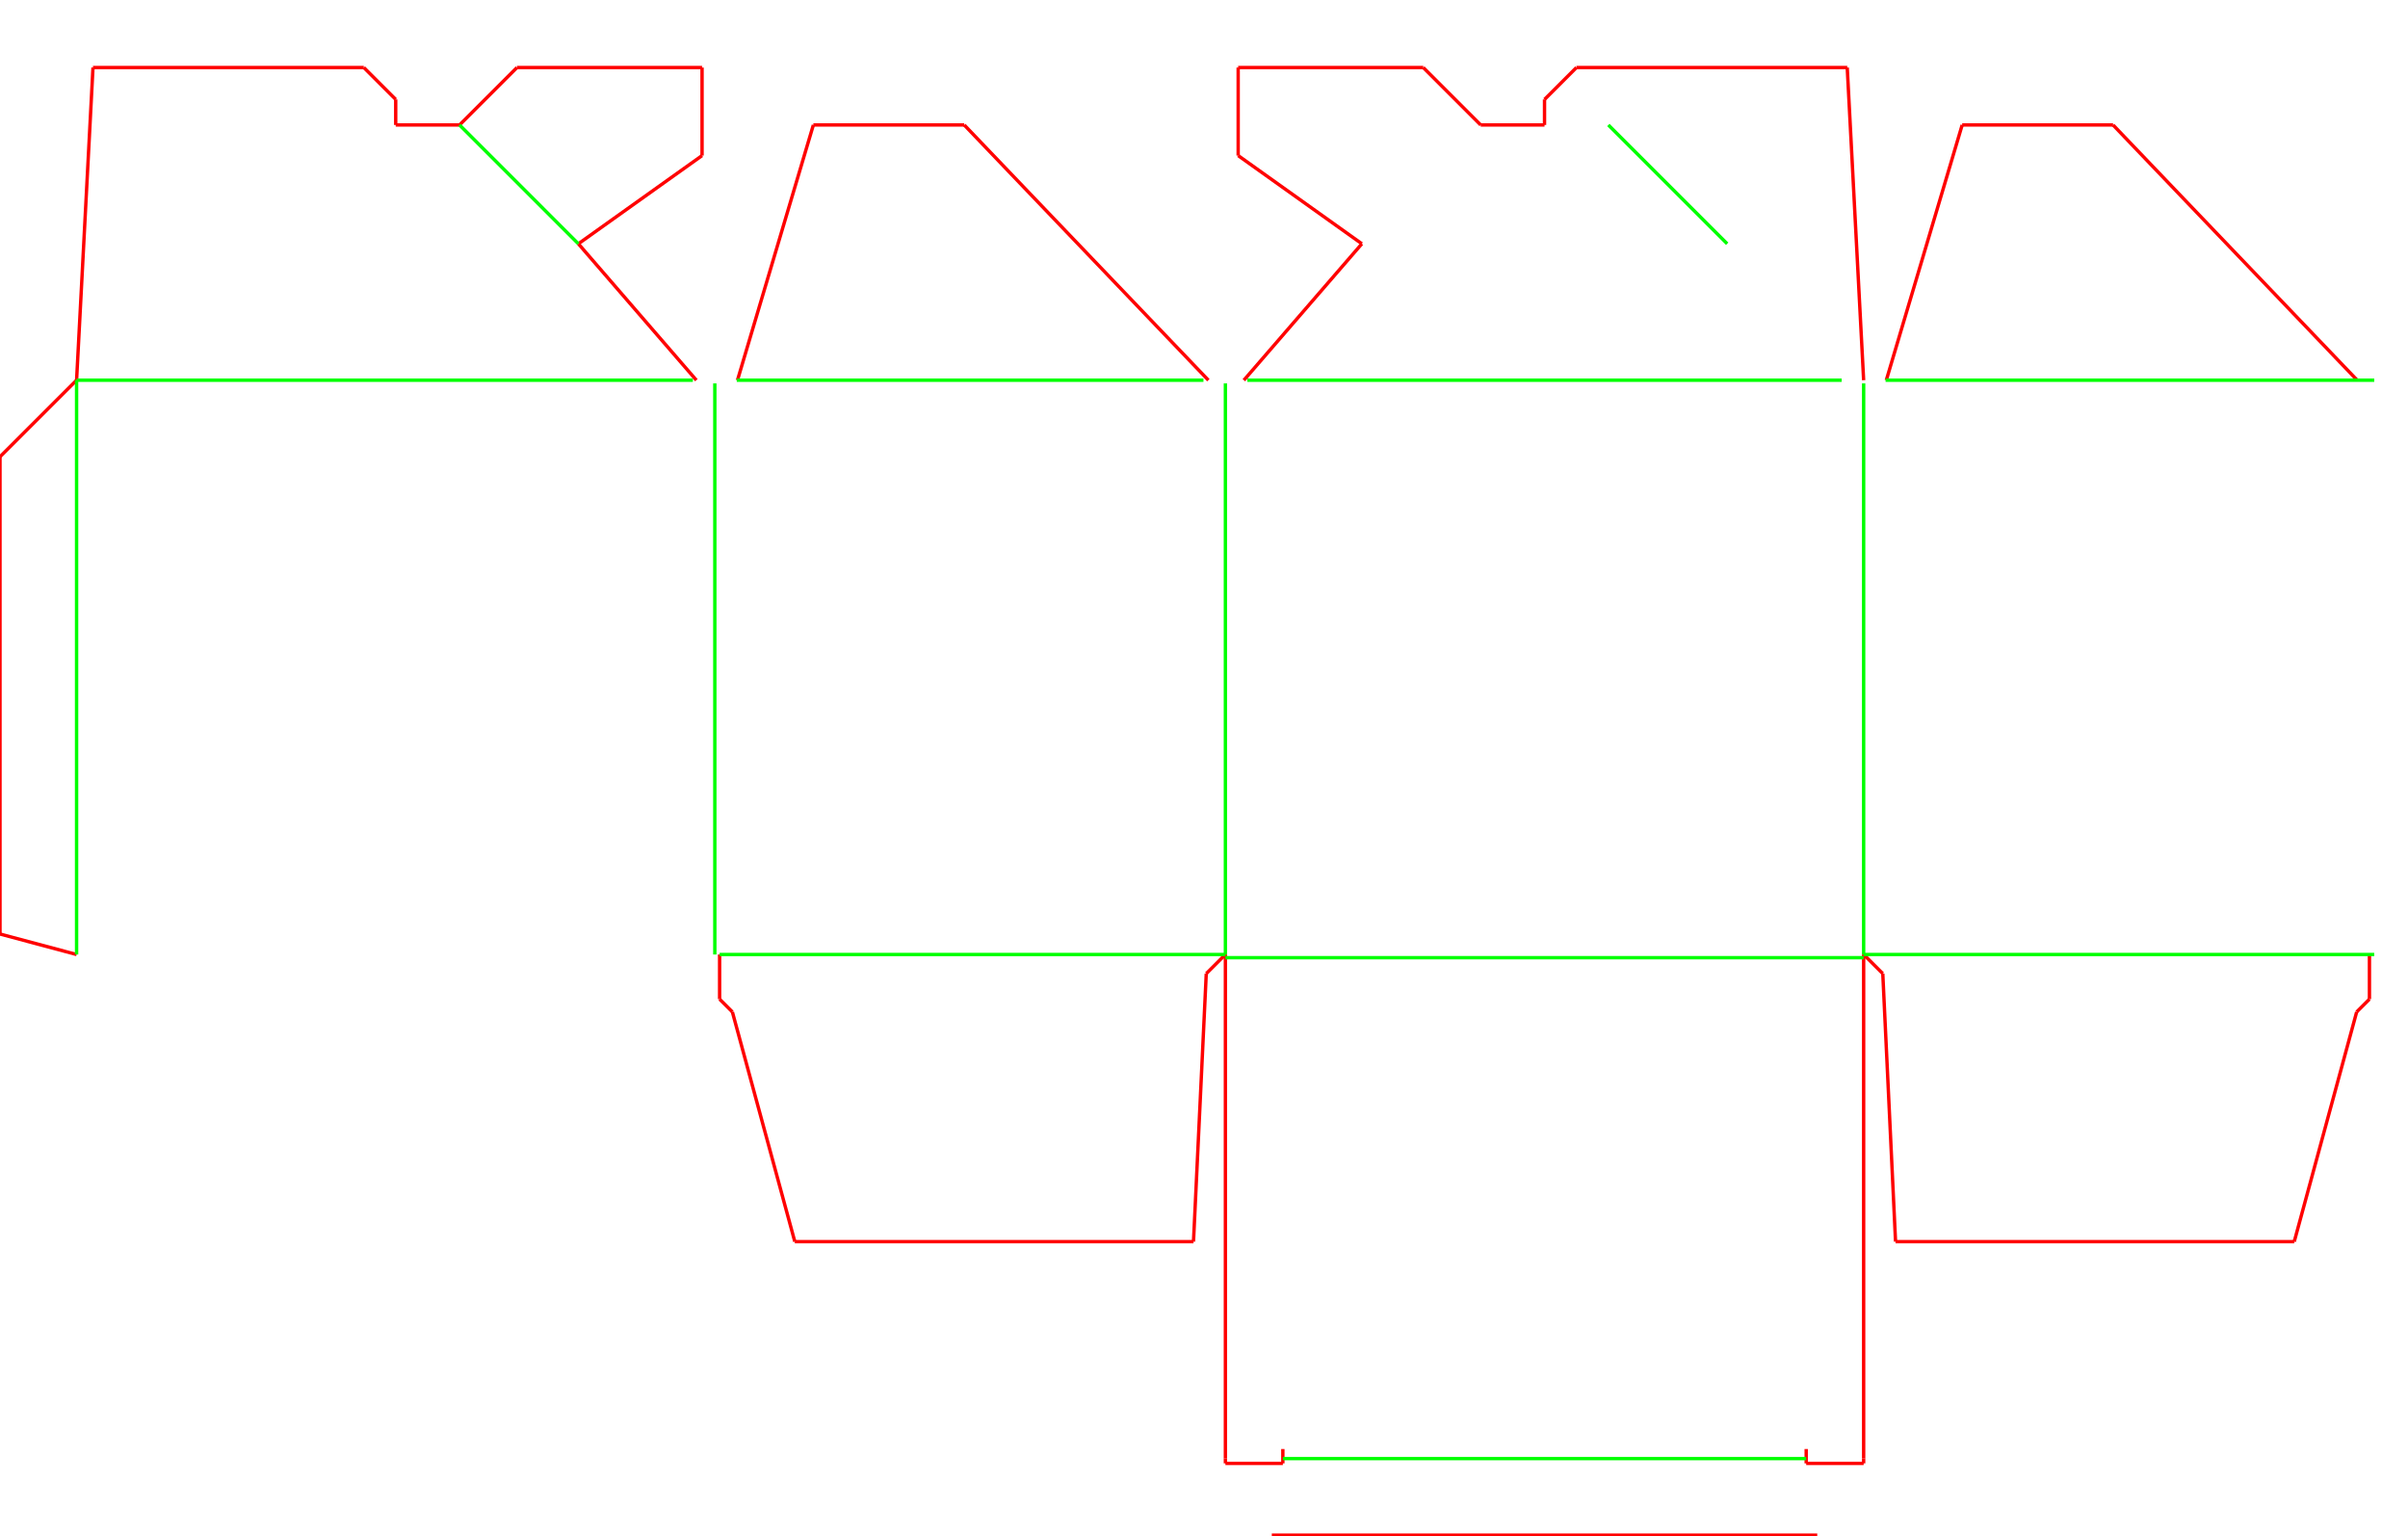
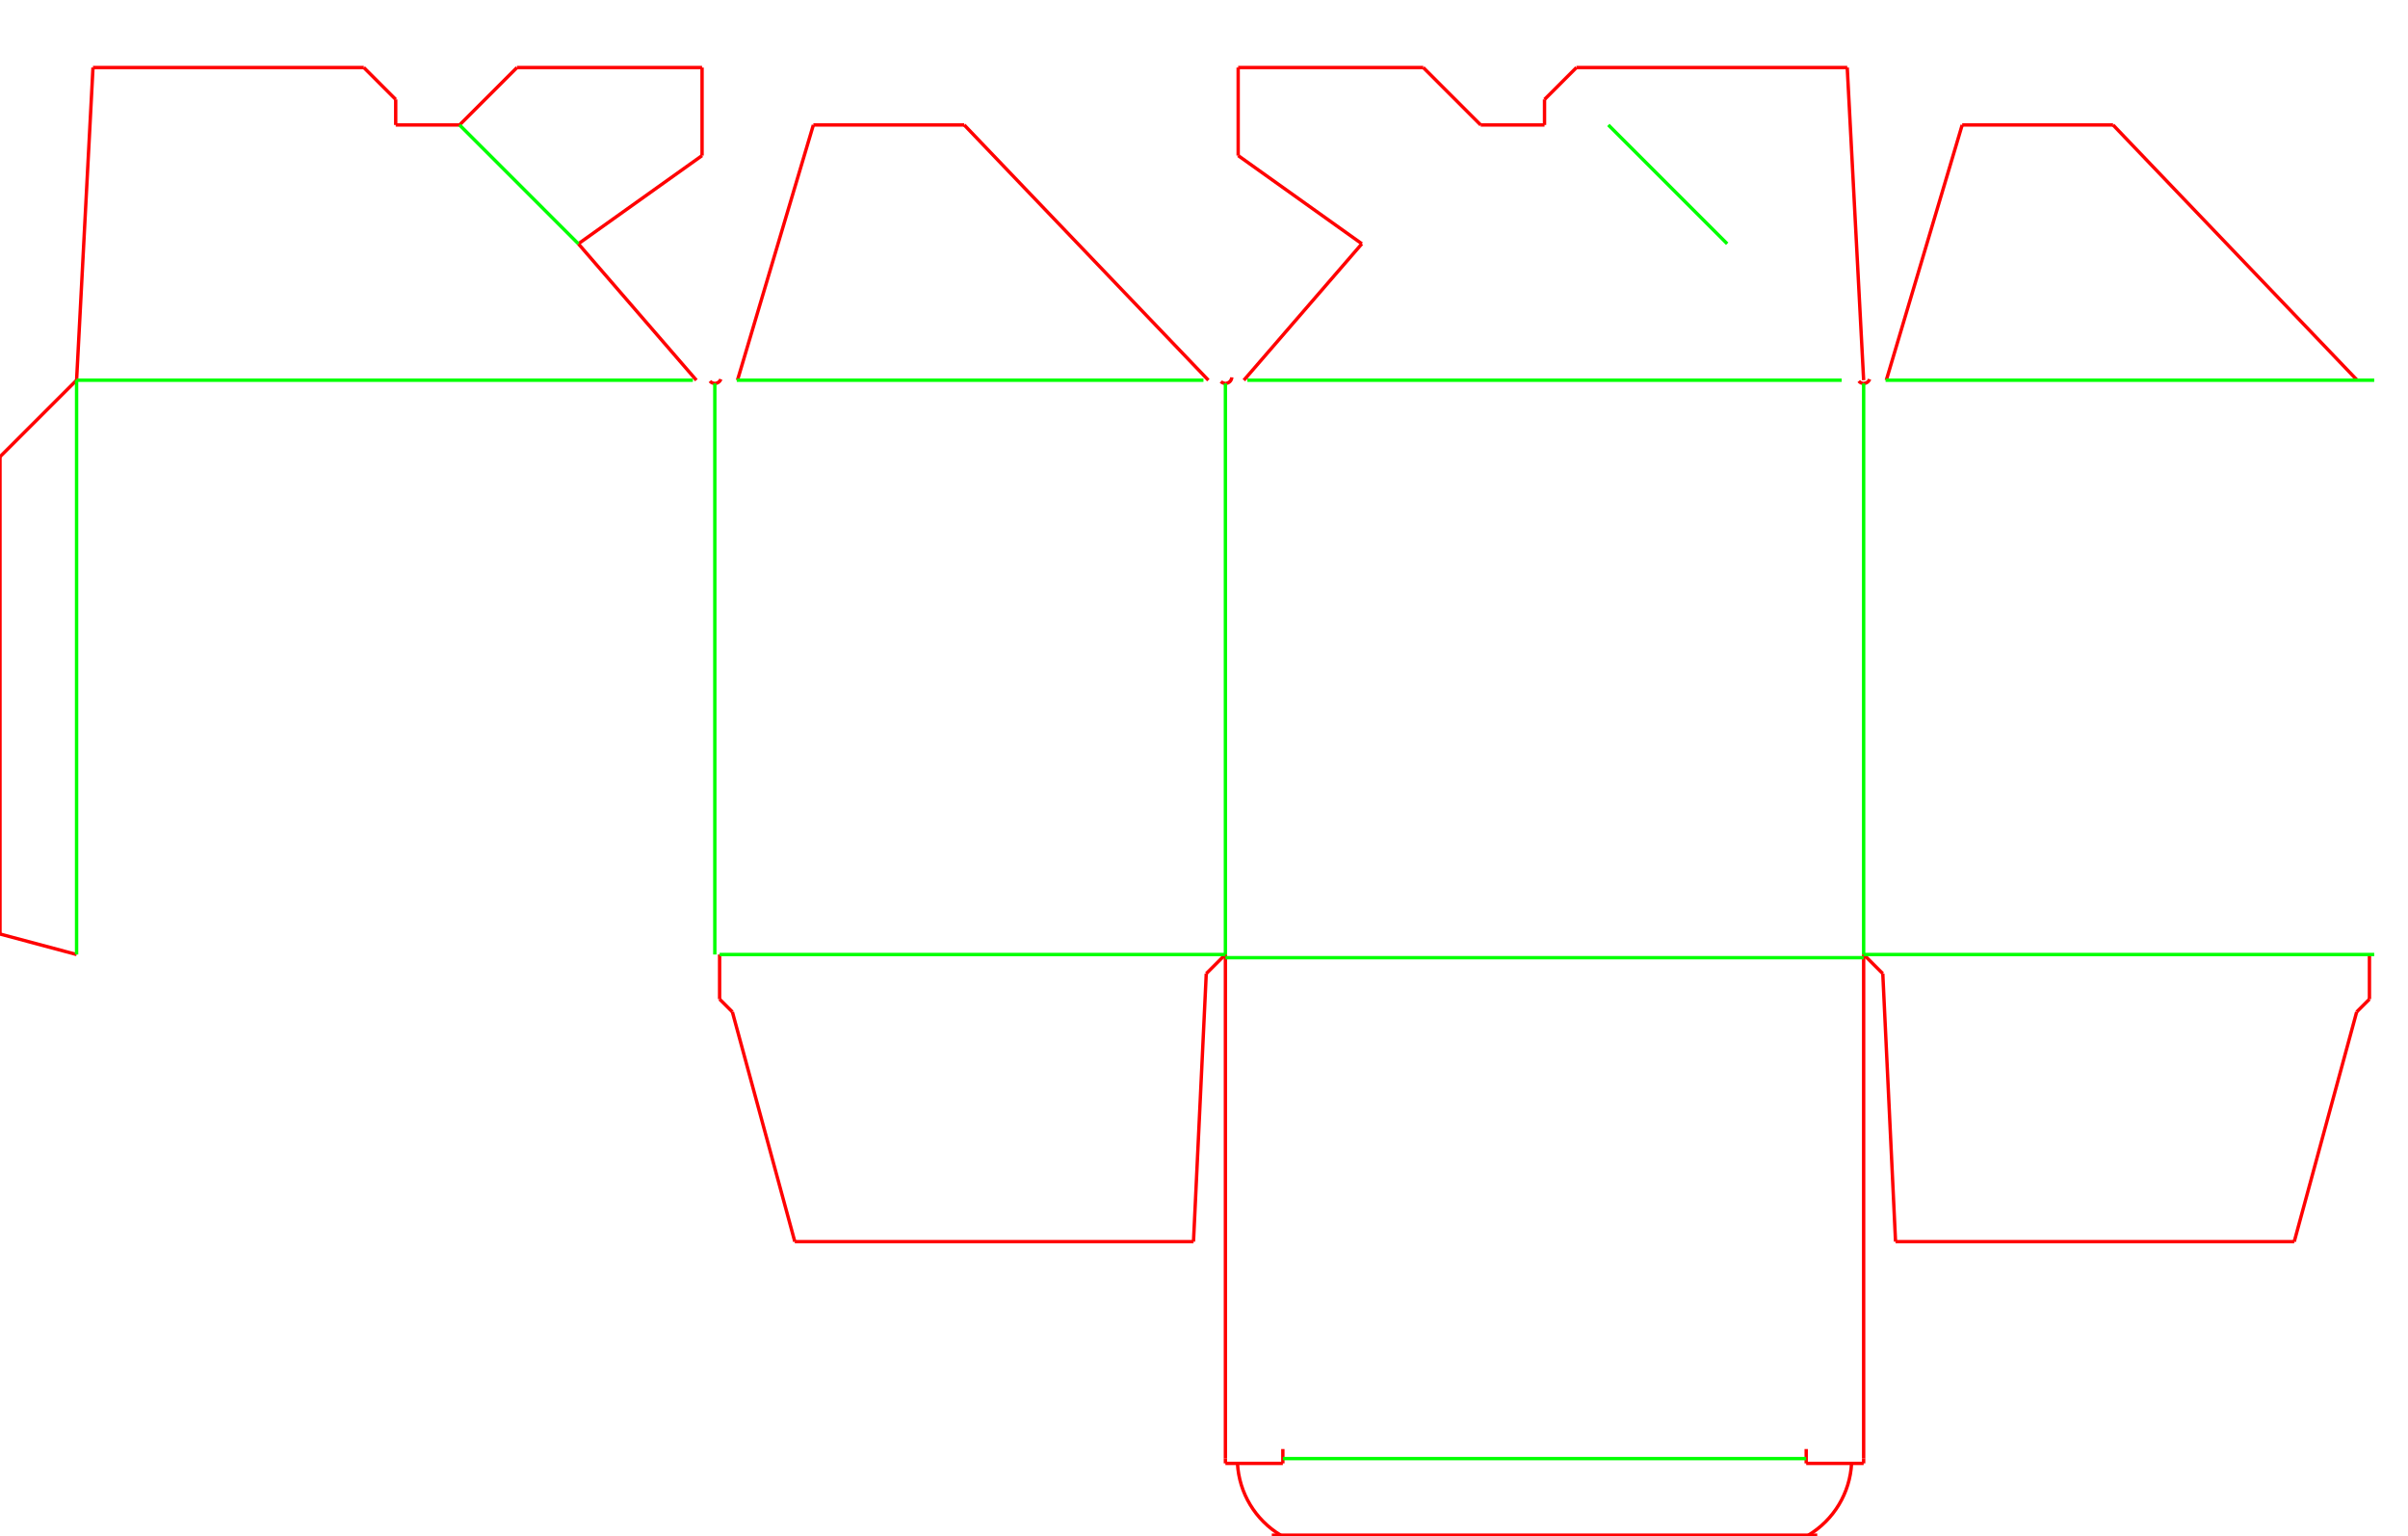
<svg xmlns="http://www.w3.org/2000/svg" width="1425.984" height="909.291" viewBox="0 0 1425.984 909.291">
  <g>
    <line x1="1076.149" y1="909.291" x2="753.143" y2="909.291" stroke="rgb(255,0,0)" stroke-width="2" ev-style="Cutting" />
    <line x1="725.669" y1="863.937" x2="725.669" y2="866.772" stroke="rgb(255,0,0)" stroke-width="2" ev-style="Cutting" />
    <line x1="725.669" y1="866.772" x2="759.685" y2="866.772" stroke="rgb(255,0,0)" stroke-width="2" ev-style="Cutting" />
    <line x1="759.685" y1="866.772" x2="759.685" y2="858.268" stroke="rgb(255,0,0)" stroke-width="2" ev-style="Cutting" />
    <line x1="1103.622" y1="866.772" x2="1069.606" y2="866.772" stroke="rgb(255,0,0)" stroke-width="2" ev-style="Cutting" />
    <line x1="1069.606" y1="866.772" x2="1069.606" y2="858.268" stroke="rgb(255,0,0)" stroke-width="2" ev-style="Cutting" />
    <line x1="1103.622" y1="863.937" x2="1103.622" y2="866.772" stroke="rgb(255,0,0)" stroke-width="2" ev-style="Cutting" />
    <line x1="725.669" y1="863.937" x2="725.669" y2="565.354" stroke="rgb(255,0,0)" stroke-width="2" ev-style="Cutting" />
    <line x1="1103.622" y1="565.354" x2="1103.622" y2="863.937" stroke="rgb(255,0,0)" stroke-width="2" ev-style="Cutting" />
    <line x1="470.674" y1="735.433" x2="433.701" y2="599.370" stroke="rgb(255,0,0)" stroke-width="2" ev-style="Cutting" />
    <line x1="706.772" y1="735.433" x2="470.674" y2="735.433" stroke="rgb(255,0,0)" stroke-width="2" ev-style="Cutting" />
    <line x1="714.331" y1="576.693" x2="706.772" y2="735.433" stroke="rgb(255,0,0)" stroke-width="2" ev-style="Cutting" />
    <line x1="433.701" y1="599.370" x2="426.142" y2="591.811" stroke="rgb(255,0,0)" stroke-width="2" ev-style="Cutting" />
    <line x1="426.142" y1="591.811" x2="426.142" y2="565.354" stroke="rgb(255,0,0)" stroke-width="2" ev-style="Cutting" />
    <line x1="725.669" y1="565.354" x2="714.331" y2="576.693" stroke="rgb(255,0,0)" stroke-width="2" ev-style="Cutting" />
    <line x1="1114.961" y1="576.693" x2="1122.520" y2="735.433" stroke="rgb(255,0,0)" stroke-width="2" ev-style="Cutting" />
    <line x1="1122.520" y1="735.433" x2="1358.617" y2="735.433" stroke="rgb(255,0,0)" stroke-width="2" ev-style="Cutting" />
    <line x1="1358.617" y1="735.433" x2="1395.591" y2="599.370" stroke="rgb(255,0,0)" stroke-width="2" ev-style="Cutting" />
    <line x1="1395.591" y1="599.370" x2="1403.150" y2="591.811" stroke="rgb(255,0,0)" stroke-width="2" ev-style="Cutting" />
    <line x1="1403.150" y1="591.811" x2="1403.150" y2="565.354" stroke="rgb(255,0,0)" stroke-width="2" ev-style="Cutting" />
    <line x1="1103.622" y1="565.354" x2="1114.961" y2="576.693" stroke="rgb(255,0,0)" stroke-width="2" ev-style="Cutting" />
+     <path d="M 732.813 866.772 C 733.754 884.312 743.339 900.243 758.396 909.291" fill="none" stroke="rgb(255,0,0)" stroke-width="2" ev-style="Cutting" />
+     <path d="M 1096.479 866.772 C 1095.538 884.312 1085.953 900.243 1070.895 909.291" fill="none" stroke="rgb(255,0,0)" stroke-width="2" ev-style="Cutting" />
    <line x1="45.354" y1="225.197" x2="55.068" y2="40.000" stroke="rgb(255,0,0)" stroke-width="2" ev-style="Cutting" />
    <line x1="55.068" y1="40.000" x2="215.433" y2="40.000" stroke="rgb(255,0,0)" stroke-width="2" ev-style="Cutting" />
    <line x1="215.433" y1="40.000" x2="234.331" y2="58.898" stroke="rgb(255,0,0)" stroke-width="2" ev-style="Cutting" />
    <line x1="234.331" y1="58.898" x2="234.331" y2="74.016" stroke="rgb(255,0,0)" stroke-width="2" ev-style="Cutting" />
    <line x1="234.331" y1="74.016" x2="272.126" y2="74.016" stroke="rgb(255,0,0)" stroke-width="2" ev-style="Cutting" />
    <line x1="272.126" y1="74.016" x2="306.142" y2="40.000" stroke="rgb(255,0,0)" stroke-width="2" ev-style="Cutting" />
    <line x1="306.142" y1="40.000" x2="415.748" y2="40.000" stroke="rgb(255,0,0)" stroke-width="2" ev-style="Cutting" />
    <line x1="415.748" y1="40.000" x2="415.748" y2="92.157" stroke="rgb(255,0,0)" stroke-width="2" ev-style="Cutting" />
    <line x1="415.748" y1="92.157" x2="342.501" y2="144.391" stroke="rgb(255,0,0)" stroke-width="2" ev-style="Cutting" />
    <line x1="342.501" y1="144.391" x2="412.384" y2="225.197" stroke="rgb(255,0,0)" stroke-width="2" ev-style="Cutting" />
    <line x1="436.724" y1="225.197" x2="481.663" y2="74.016" stroke="rgb(255,0,0)" stroke-width="2" ev-style="Cutting" />
    <line x1="481.663" y1="74.016" x2="571.011" y2="74.016" stroke="rgb(255,0,0)" stroke-width="2" ev-style="Cutting" />
    <line x1="571.011" y1="74.016" x2="715.578" y2="225.197" stroke="rgb(255,0,0)" stroke-width="2" ev-style="Cutting" />
    <line x1="1103.622" y1="225.197" x2="1093.909" y2="40.000" stroke="rgb(255,0,0)" stroke-width="2" ev-style="Cutting" />
    <line x1="1093.909" y1="40.000" x2="933.543" y2="40.000" stroke="rgb(255,0,0)" stroke-width="2" ev-style="Cutting" />
    <line x1="933.543" y1="40.000" x2="914.646" y2="58.898" stroke="rgb(255,0,0)" stroke-width="2" ev-style="Cutting" />
    <line x1="914.646" y1="58.898" x2="914.646" y2="74.016" stroke="rgb(255,0,0)" stroke-width="2" ev-style="Cutting" />
    <line x1="914.646" y1="74.016" x2="876.850" y2="74.016" stroke="rgb(255,0,0)" stroke-width="2" ev-style="Cutting" />
    <line x1="876.850" y1="74.016" x2="842.835" y2="40.000" stroke="rgb(255,0,0)" stroke-width="2" ev-style="Cutting" />
    <line x1="842.835" y1="40.000" x2="733.228" y2="40.000" stroke="rgb(255,0,0)" stroke-width="2" ev-style="Cutting" />
    <line x1="733.228" y1="40.000" x2="733.228" y2="92.157" stroke="rgb(255,0,0)" stroke-width="2" ev-style="Cutting" />
    <line x1="733.228" y1="92.157" x2="806.476" y2="144.391" stroke="rgb(255,0,0)" stroke-width="2" ev-style="Cutting" />
    <line x1="806.476" y1="144.391" x2="736.592" y2="225.197" stroke="rgb(255,0,0)" stroke-width="2" ev-style="Cutting" />
    <line x1="1117.039" y1="225.197" x2="1161.978" y2="74.016" stroke="rgb(255,0,0)" stroke-width="2" ev-style="Cutting" />
    <line x1="1161.978" y1="74.016" x2="1251.326" y2="74.016" stroke="rgb(255,0,0)" stroke-width="2" ev-style="Cutting" />
    <line x1="1251.326" y1="74.016" x2="1395.893" y2="225.197" stroke="rgb(255,0,0)" stroke-width="2" ev-style="Cutting" />
    <line x1="45.354" y1="225.197" x2="0.000" y2="270.551" stroke="rgb(255,0,0)" stroke-width="2" ev-style="Cutting" />
    <line x1="0.000" y1="270.551" x2="0.000" y2="553.222" stroke="rgb(255,0,0)" stroke-width="2" ev-style="Cutting" />
    <line x1="0.000" y1="553.222" x2="45.354" y2="565.354" stroke="rgb(255,0,0)" stroke-width="2" ev-style="Cutting" />
+     <path d="M 423.307 227.087 C 424.894 227.087 426.316 226.093 426.860 224.600" fill="none" stroke="rgb(255,0,0)" stroke-width="2" ev-style="Cutting" />
+     <path d="M 423.307 227.087 C 422.192 227.087 421.138 226.595 420.420 225.745" fill="none" stroke="rgb(255,0,0)" stroke-width="2" ev-style="Cutting" />
+     <path d="M 725.669 227.087 C 724.668 227.087 723.704 226.690 722.997 225.979" fill="none" stroke="rgb(255,0,0)" stroke-width="2" ev-style="Cutting" />
+     <path d="M 725.669 227.087 C 727.680 227.087 729.339 225.514 729.445 223.504" fill="none" stroke="rgb(255,0,0)" stroke-width="2" ev-style="Cutting" />
+     <path d="M 1103.622 227.087 C 1105.209 227.087 1106.631 226.093 1107.175 224.600" fill="none" stroke="rgb(255,0,0)" stroke-width="2" ev-style="Cutting" />
+     <path d="M 1103.622 227.087 C 1102.507 227.087 1101.453 226.595 1100.734 225.745" fill="none" stroke="rgb(255,0,0)" stroke-width="2" ev-style="Cutting" />
    <line x1="1069.606" y1="863.937" x2="759.685" y2="863.937" stroke="rgb(0,255,0)" stroke-width="2" ev-style="Creasing" />
    <line x1="725.669" y1="567.244" x2="1103.622" y2="567.244" stroke="rgb(0,255,0)" stroke-width="2" ev-style="Creasing" />
    <line x1="45.354" y1="565.354" x2="45.354" y2="225.197" stroke="rgb(0,255,0)" stroke-width="2" ev-style="Creasing" />
    <line x1="426.142" y1="565.354" x2="725.669" y2="565.354" stroke="rgb(0,255,0)" stroke-width="2" ev-style="Creasing" />
    <line x1="725.669" y1="565.354" x2="725.669" y2="227.087" stroke="rgb(0,255,0)" stroke-width="2" ev-style="Creasing" />
    <line x1="1405.984" y1="565.354" x2="1103.622" y2="565.354" stroke="rgb(0,255,0)" stroke-width="2" ev-style="Creasing" />
    <line x1="423.307" y1="227.087" x2="423.307" y2="565.354" stroke="rgb(0,255,0)" stroke-width="2" ev-style="Creasing" />
    <line x1="1103.622" y1="227.087" x2="1103.622" y2="565.354" stroke="rgb(0,255,0)" stroke-width="2" ev-style="Creasing" />
    <line x1="45.354" y1="225.197" x2="410.306" y2="225.197" stroke="rgb(0,255,0)" stroke-width="2" ev-style="Creasing" />
    <line x1="436.309" y1="225.197" x2="712.668" y2="225.197" stroke="rgb(0,255,0)" stroke-width="2" ev-style="Creasing" />
    <line x1="738.671" y1="225.197" x2="1090.620" y2="225.197" stroke="rgb(0,255,0)" stroke-width="2" ev-style="Creasing" />
    <line x1="1116.624" y1="225.197" x2="1405.984" y2="225.197" stroke="rgb(0,255,0)" stroke-width="2" ev-style="Creasing" />
    <line x1="342.501" y1="144.391" x2="272.126" y2="74.016" stroke="rgb(0,255,0)" stroke-width="2" ev-style="Creasing" />
    <line x1="1022.816" y1="144.391" x2="952.441" y2="74.016" stroke="rgb(0,255,0)" stroke-width="2" ev-style="Creasing" />
  </g>
</svg>
